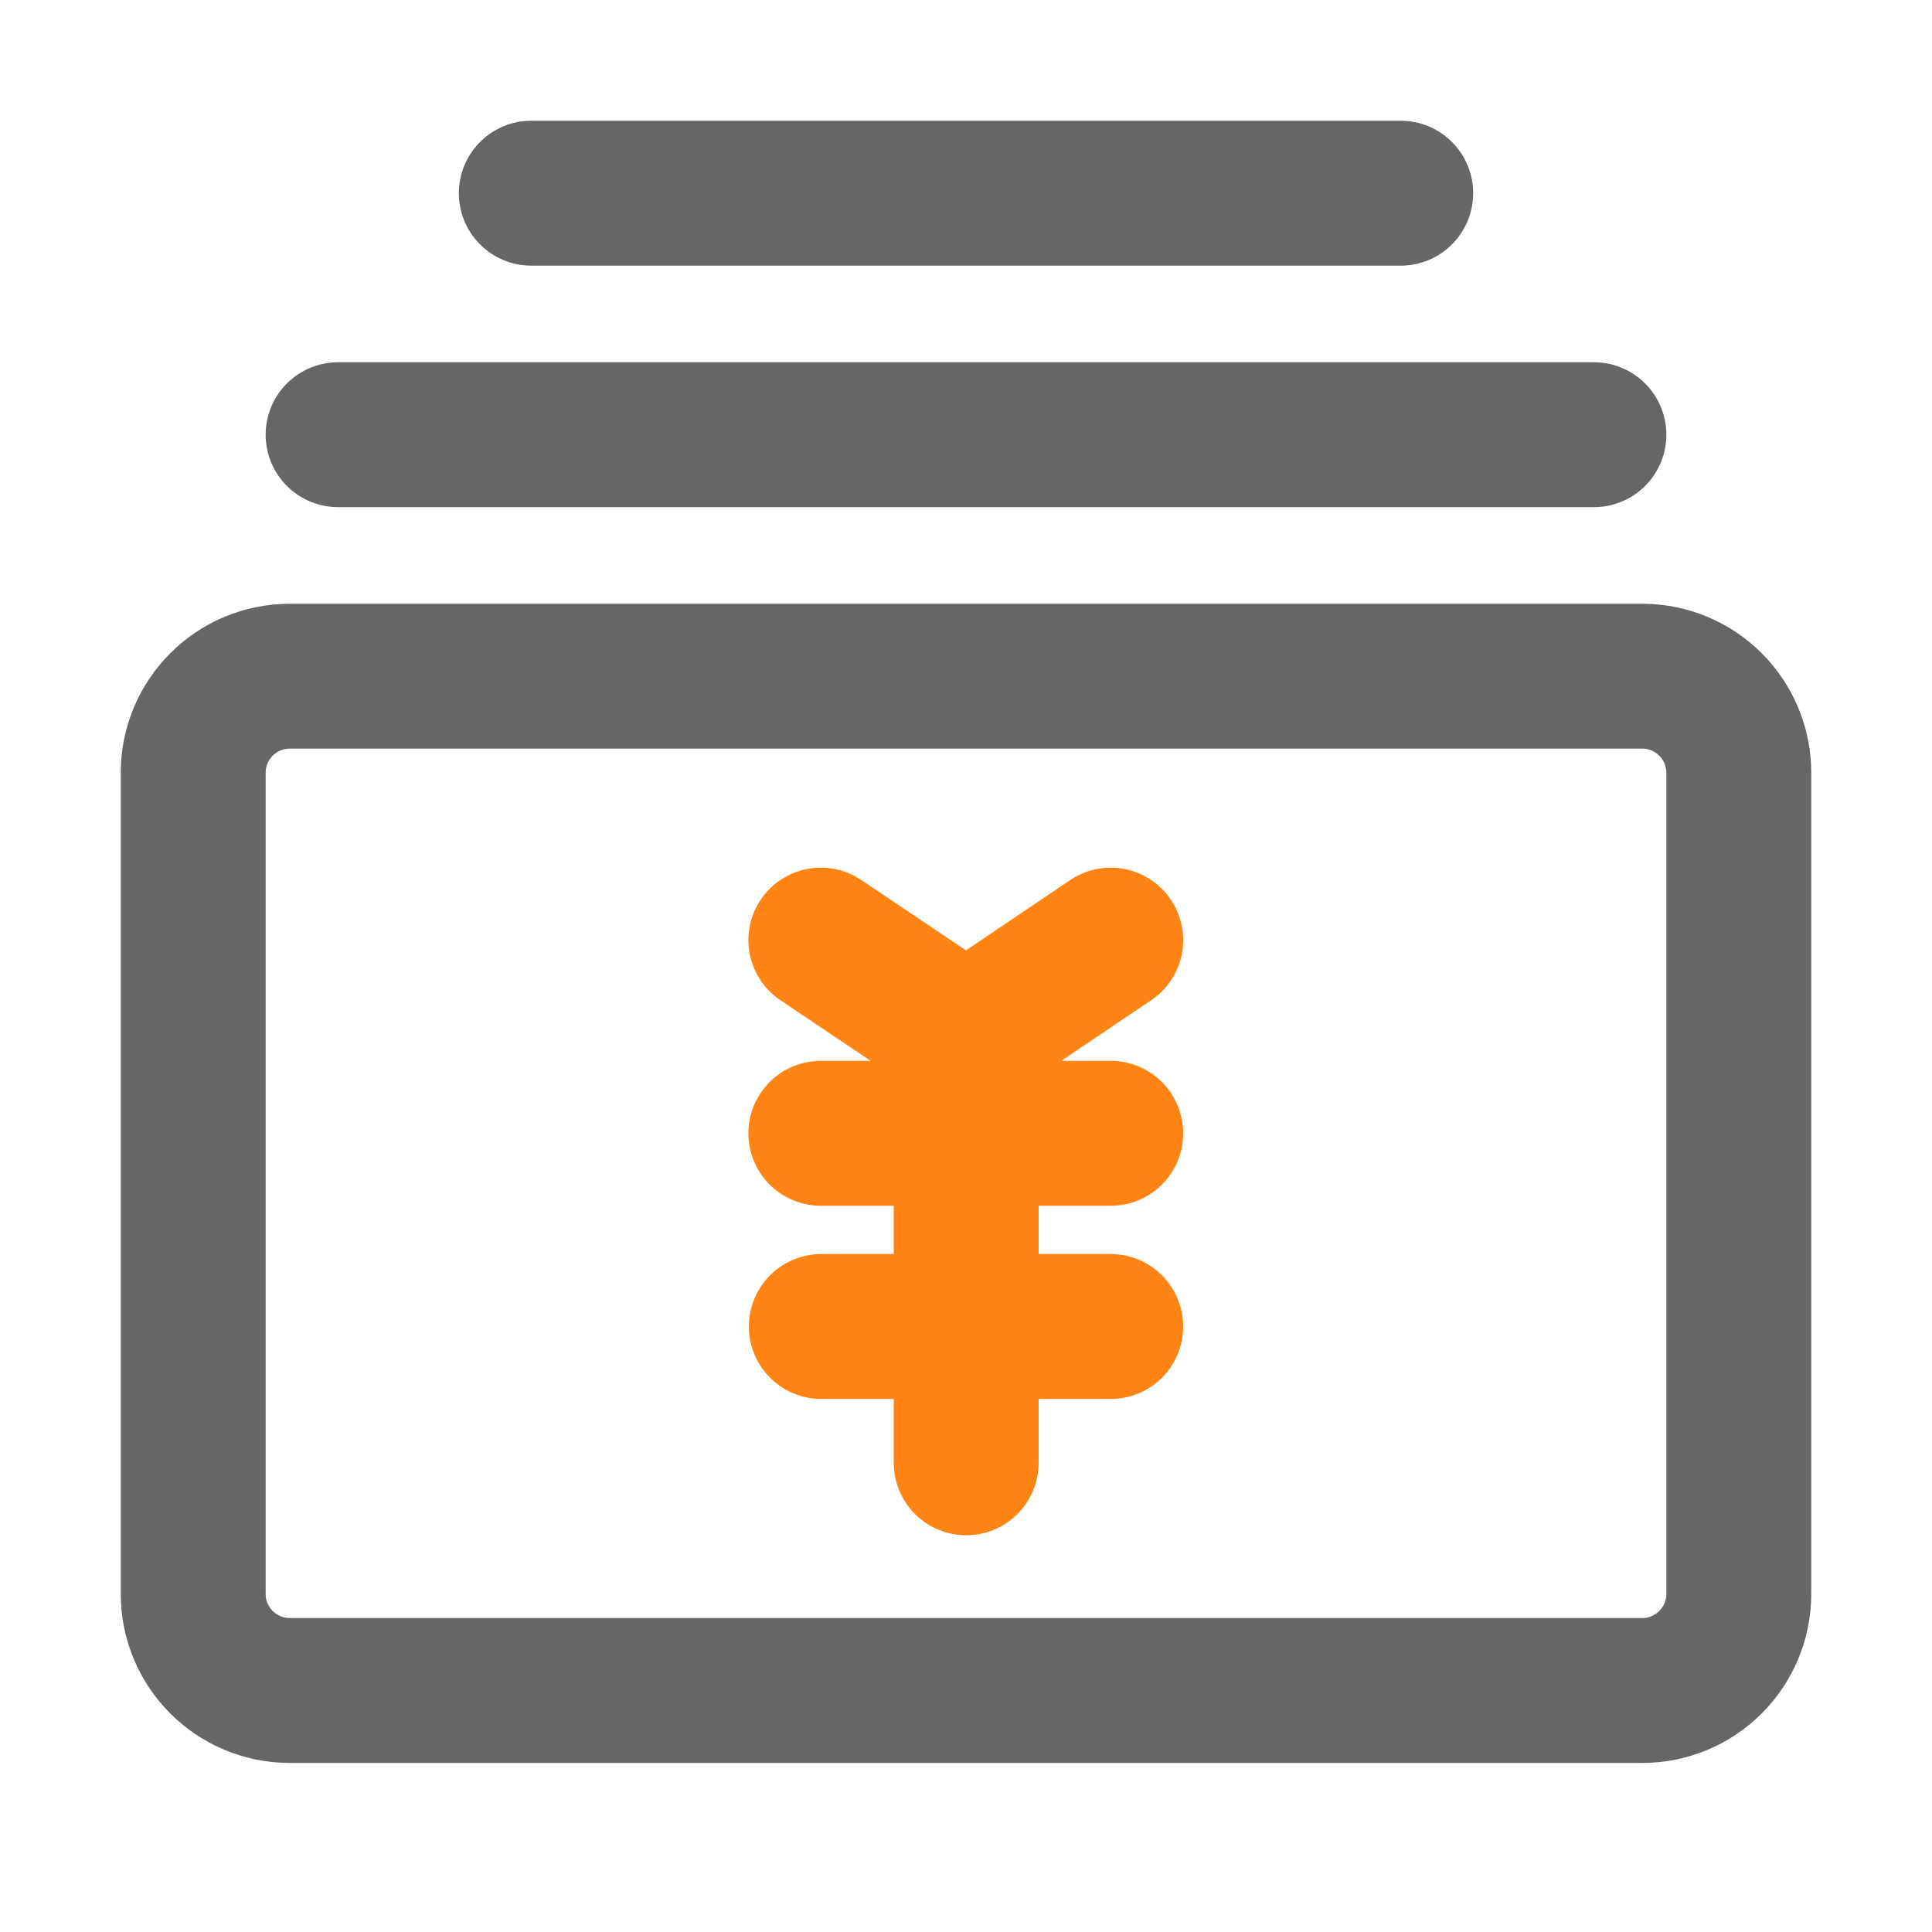
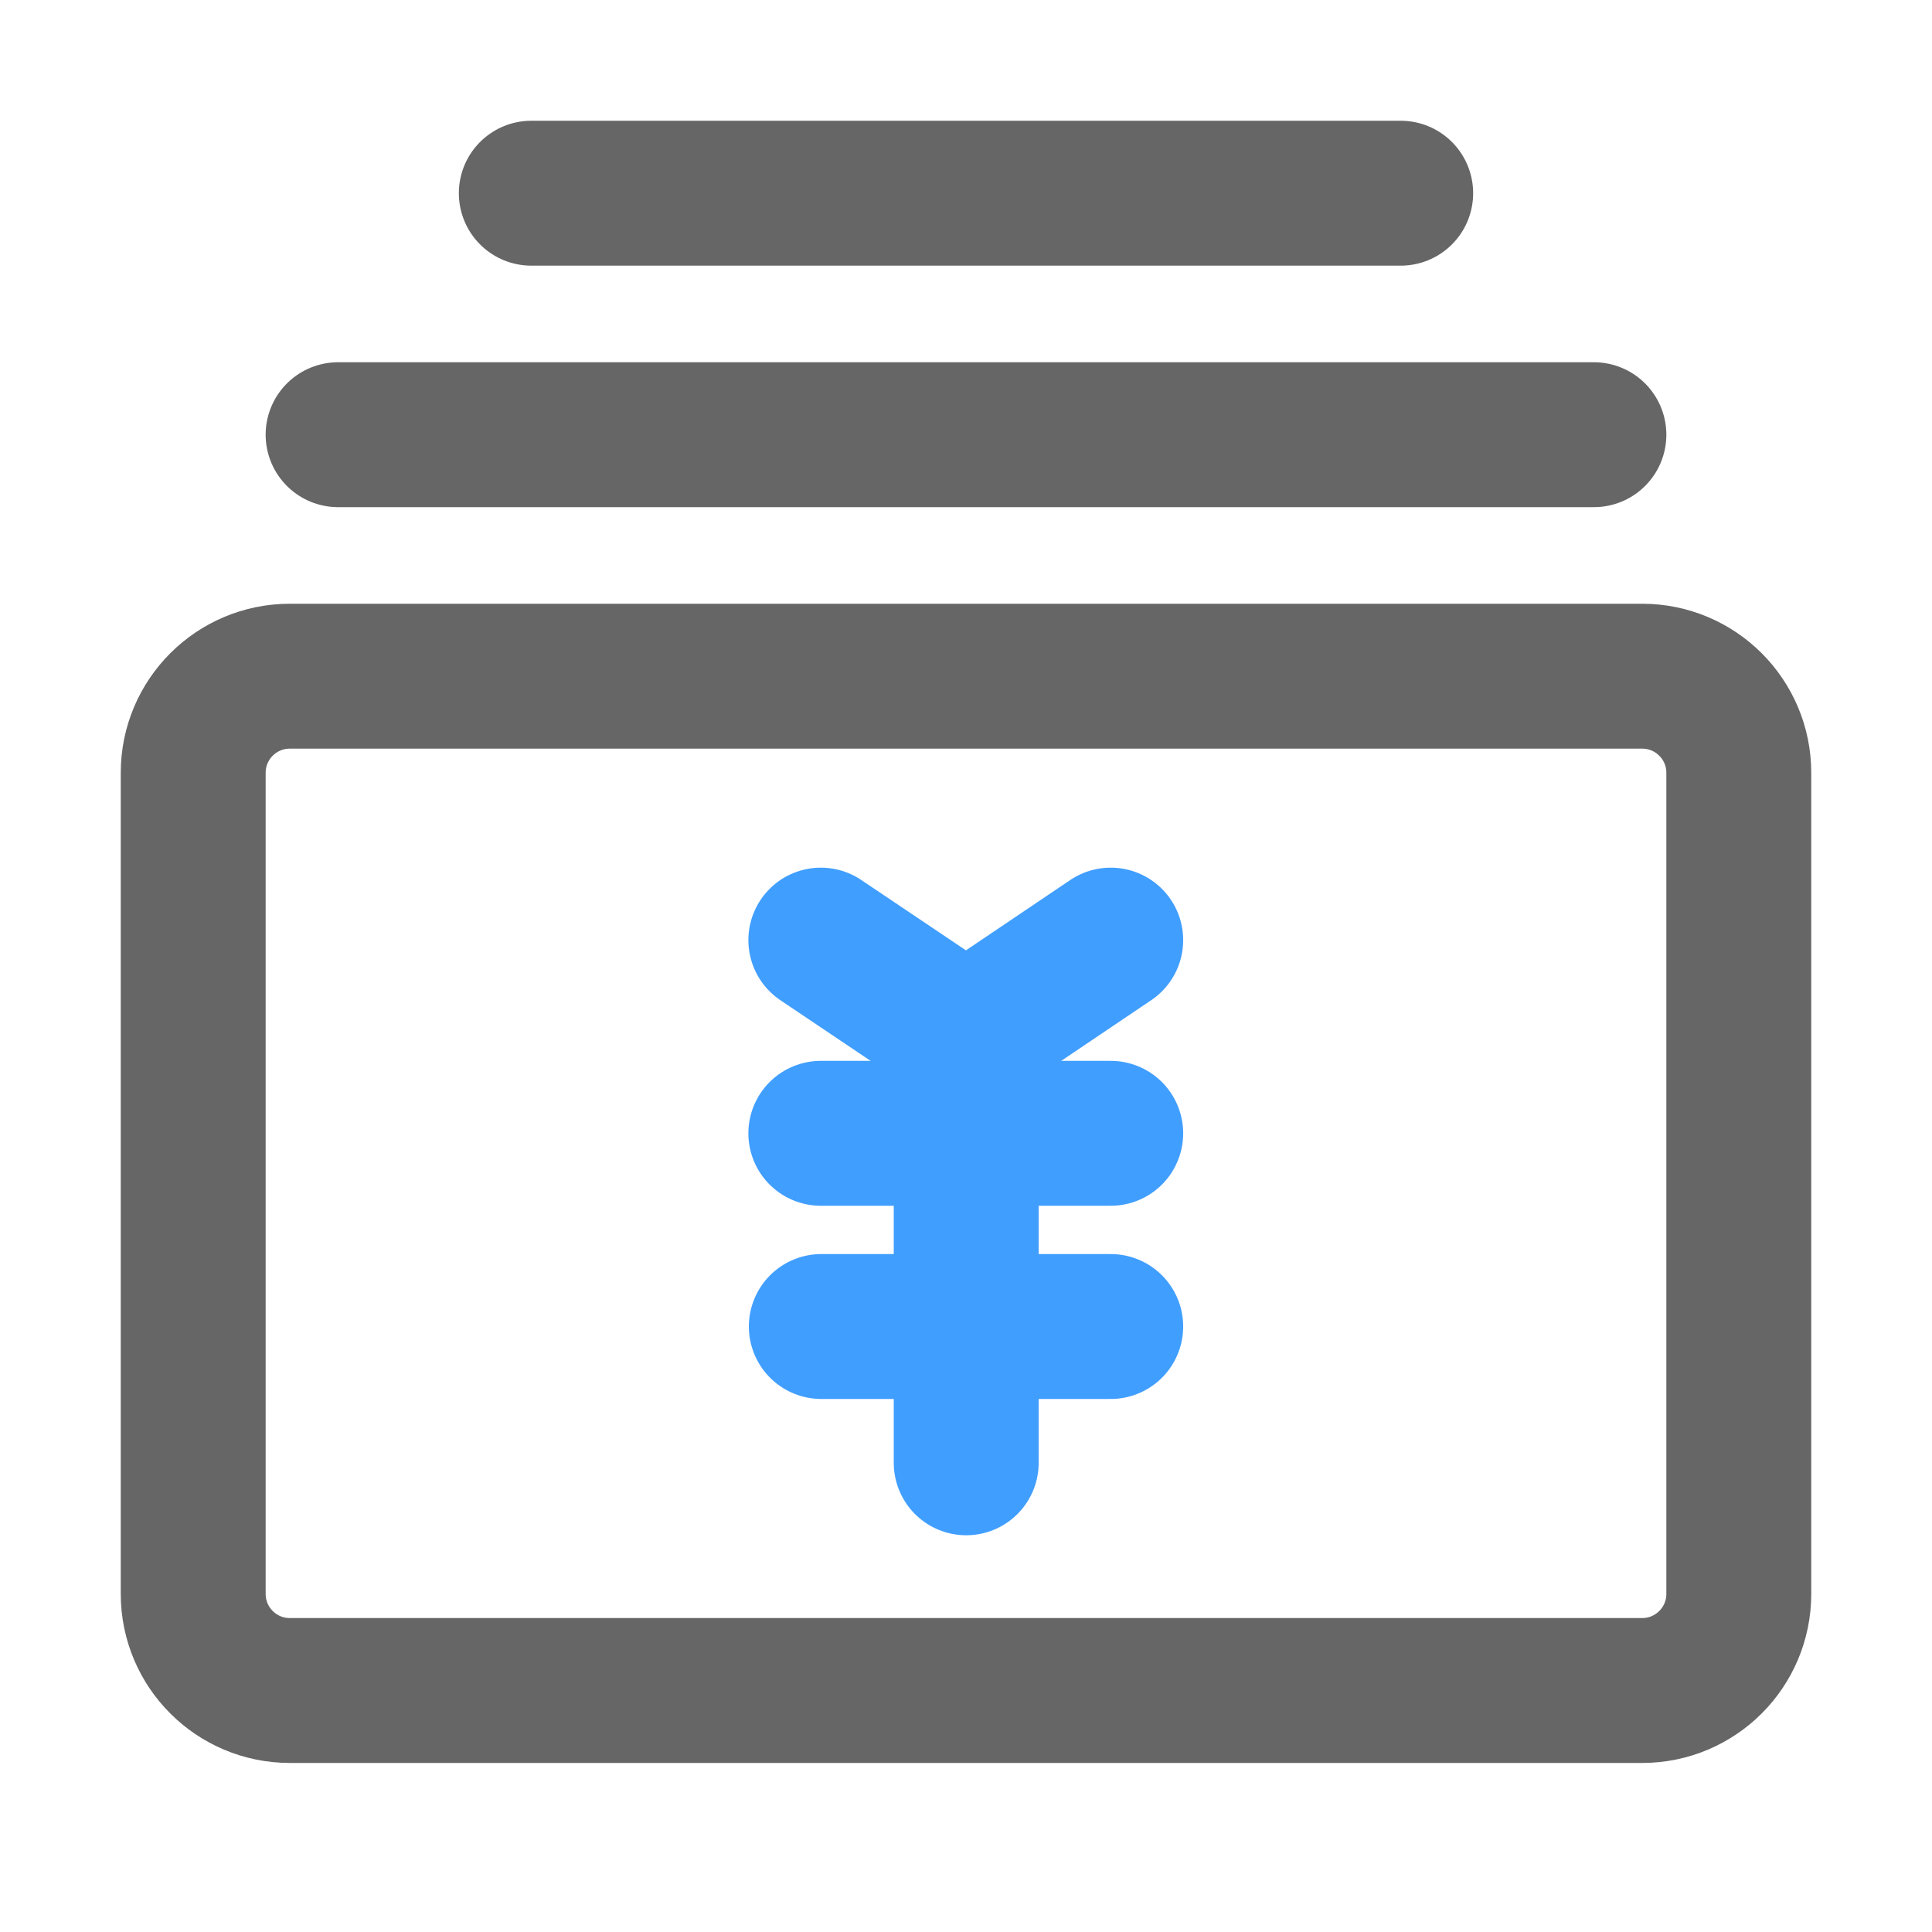
<svg xmlns="http://www.w3.org/2000/svg" width="20px" height="20px" viewBox="0 0 20 20" version="1.1">
  <g id="页面-1" stroke="none" stroke-width="1" fill="none" fill-rule="evenodd">
    <g id="切图" transform="translate(-752, -283)">
      <g id="导航" transform="translate(720, 218)">
        <g id="icon_账号管理" transform="translate(32, 65)">
          <rect id="矩形" x="0" y="0" width="20" height="20" />
          <rect id="矩形" stroke="#666666" stroke-width="1.5" x="2" y="7" width="16" height="10.5" rx="1" />
          <line x1="5.5" y1="2" x2="14.5" y2="2" id="路径-3" stroke="#666666" stroke-width="1.5" stroke-linecap="round" />
          <line x1="3.5" y1="4.5" x2="16.5" y2="4.5" id="路径-7" stroke="#666666" stroke-width="1.5" stroke-linecap="round" />
-           <g id="编组" transform="translate(8.502197, 8.75)" stroke="#FF8413" stroke-linecap="round" stroke-width="1.5">
+           <g id="编组" transform="translate(8.502197, 8.75)" stroke="#409eff" stroke-linecap="round" stroke-width="1.5">
            <line x1="1.5" y1="2.982" x2="1.5" y2="6.393" id="路径-5" />
            <polyline id="路径-6" points="-0.005 0.982 1.498 1.992 2.996 0.982" />
            <line x1="-0.005" y1="2.982" x2="2.996" y2="2.982" id="路径-4" />
            <line x1="1.83159043e-13" y1="4.982" x2="2.996" y2="4.982" id="路径-4" />
          </g>
        </g>
      </g>
    </g>
  </g>
</svg>
